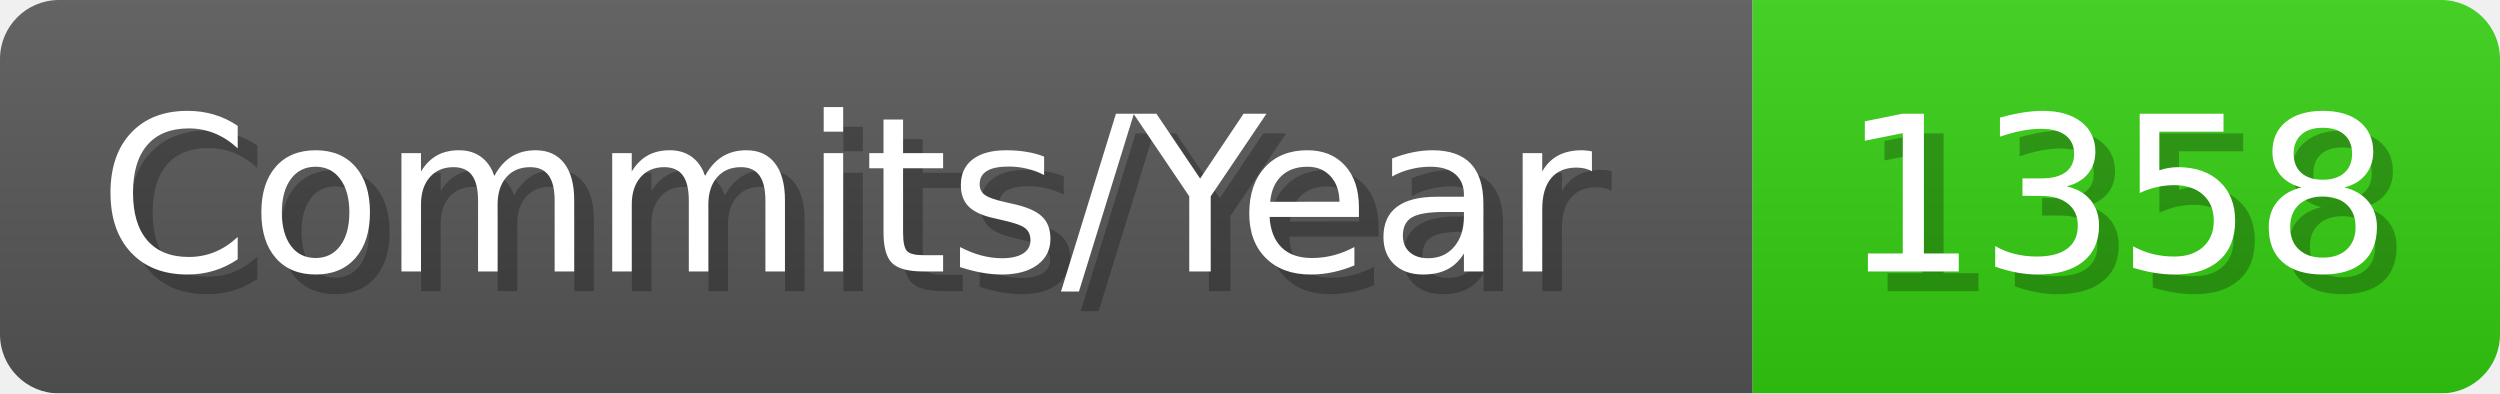
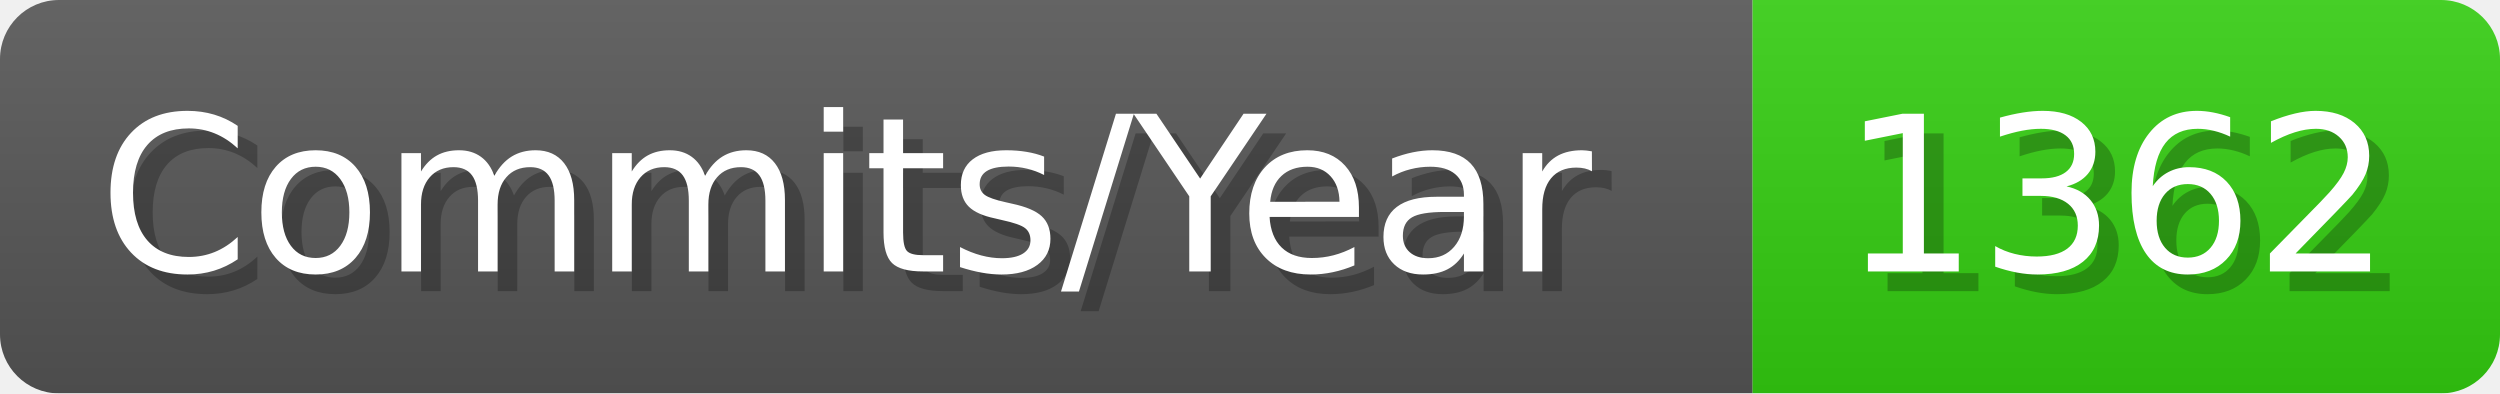
- <svg xmlns="http://www.w3.org/2000/svg" width="127.1" height="20" viewBox="0 0 1271 200" role="img" aria-label="Commits/Year: 1358">
+ <svg xmlns="http://www.w3.org/2000/svg" width="127.1" height="20" viewBox="0 0 1271 200" role="img" aria-label="Commits/Year: 1362">
  <linearGradient id="aUPdi" x2="0" y2="100%">
    <stop offset="0" stop-opacity=".1" stop-color="#EEE" />
    <stop offset="1" stop-opacity=".1" />
  </linearGradient>
  <mask id="WfAiQ">
    <rect width="1271" height="200" rx="30" fill="#FFF" />
  </mask>
  <g mask="url(#WfAiQ)">
    <rect width="891" height="200" fill="#555" />
    <rect width="380" height="200" fill="#3C1" x="891" />
    <rect width="1271" height="200" fill="url(#aUPdi)" />
  </g>
  <g aria-hidden="true" fill="#fff" text-anchor="start" font-family="Verdana,DejaVu Sans,sans-serif" font-size="110">
    <text x="60" y="148" textLength="791" fill="#000" opacity="0.25">Commits/Year</text>
    <text x="50" y="138" textLength="791">Commits/Year</text>
-     <text x="946" y="148" textLength="280" fill="#000" opacity="0.25">1358</text>
-     <text x="936" y="138" textLength="280">1358</text>
+     <text x="946" y="148" textLength="280" fill="#000" opacity="0.25">1362</text>
+     <text x="936" y="138" textLength="280">1362</text>
  </g>
</svg>
